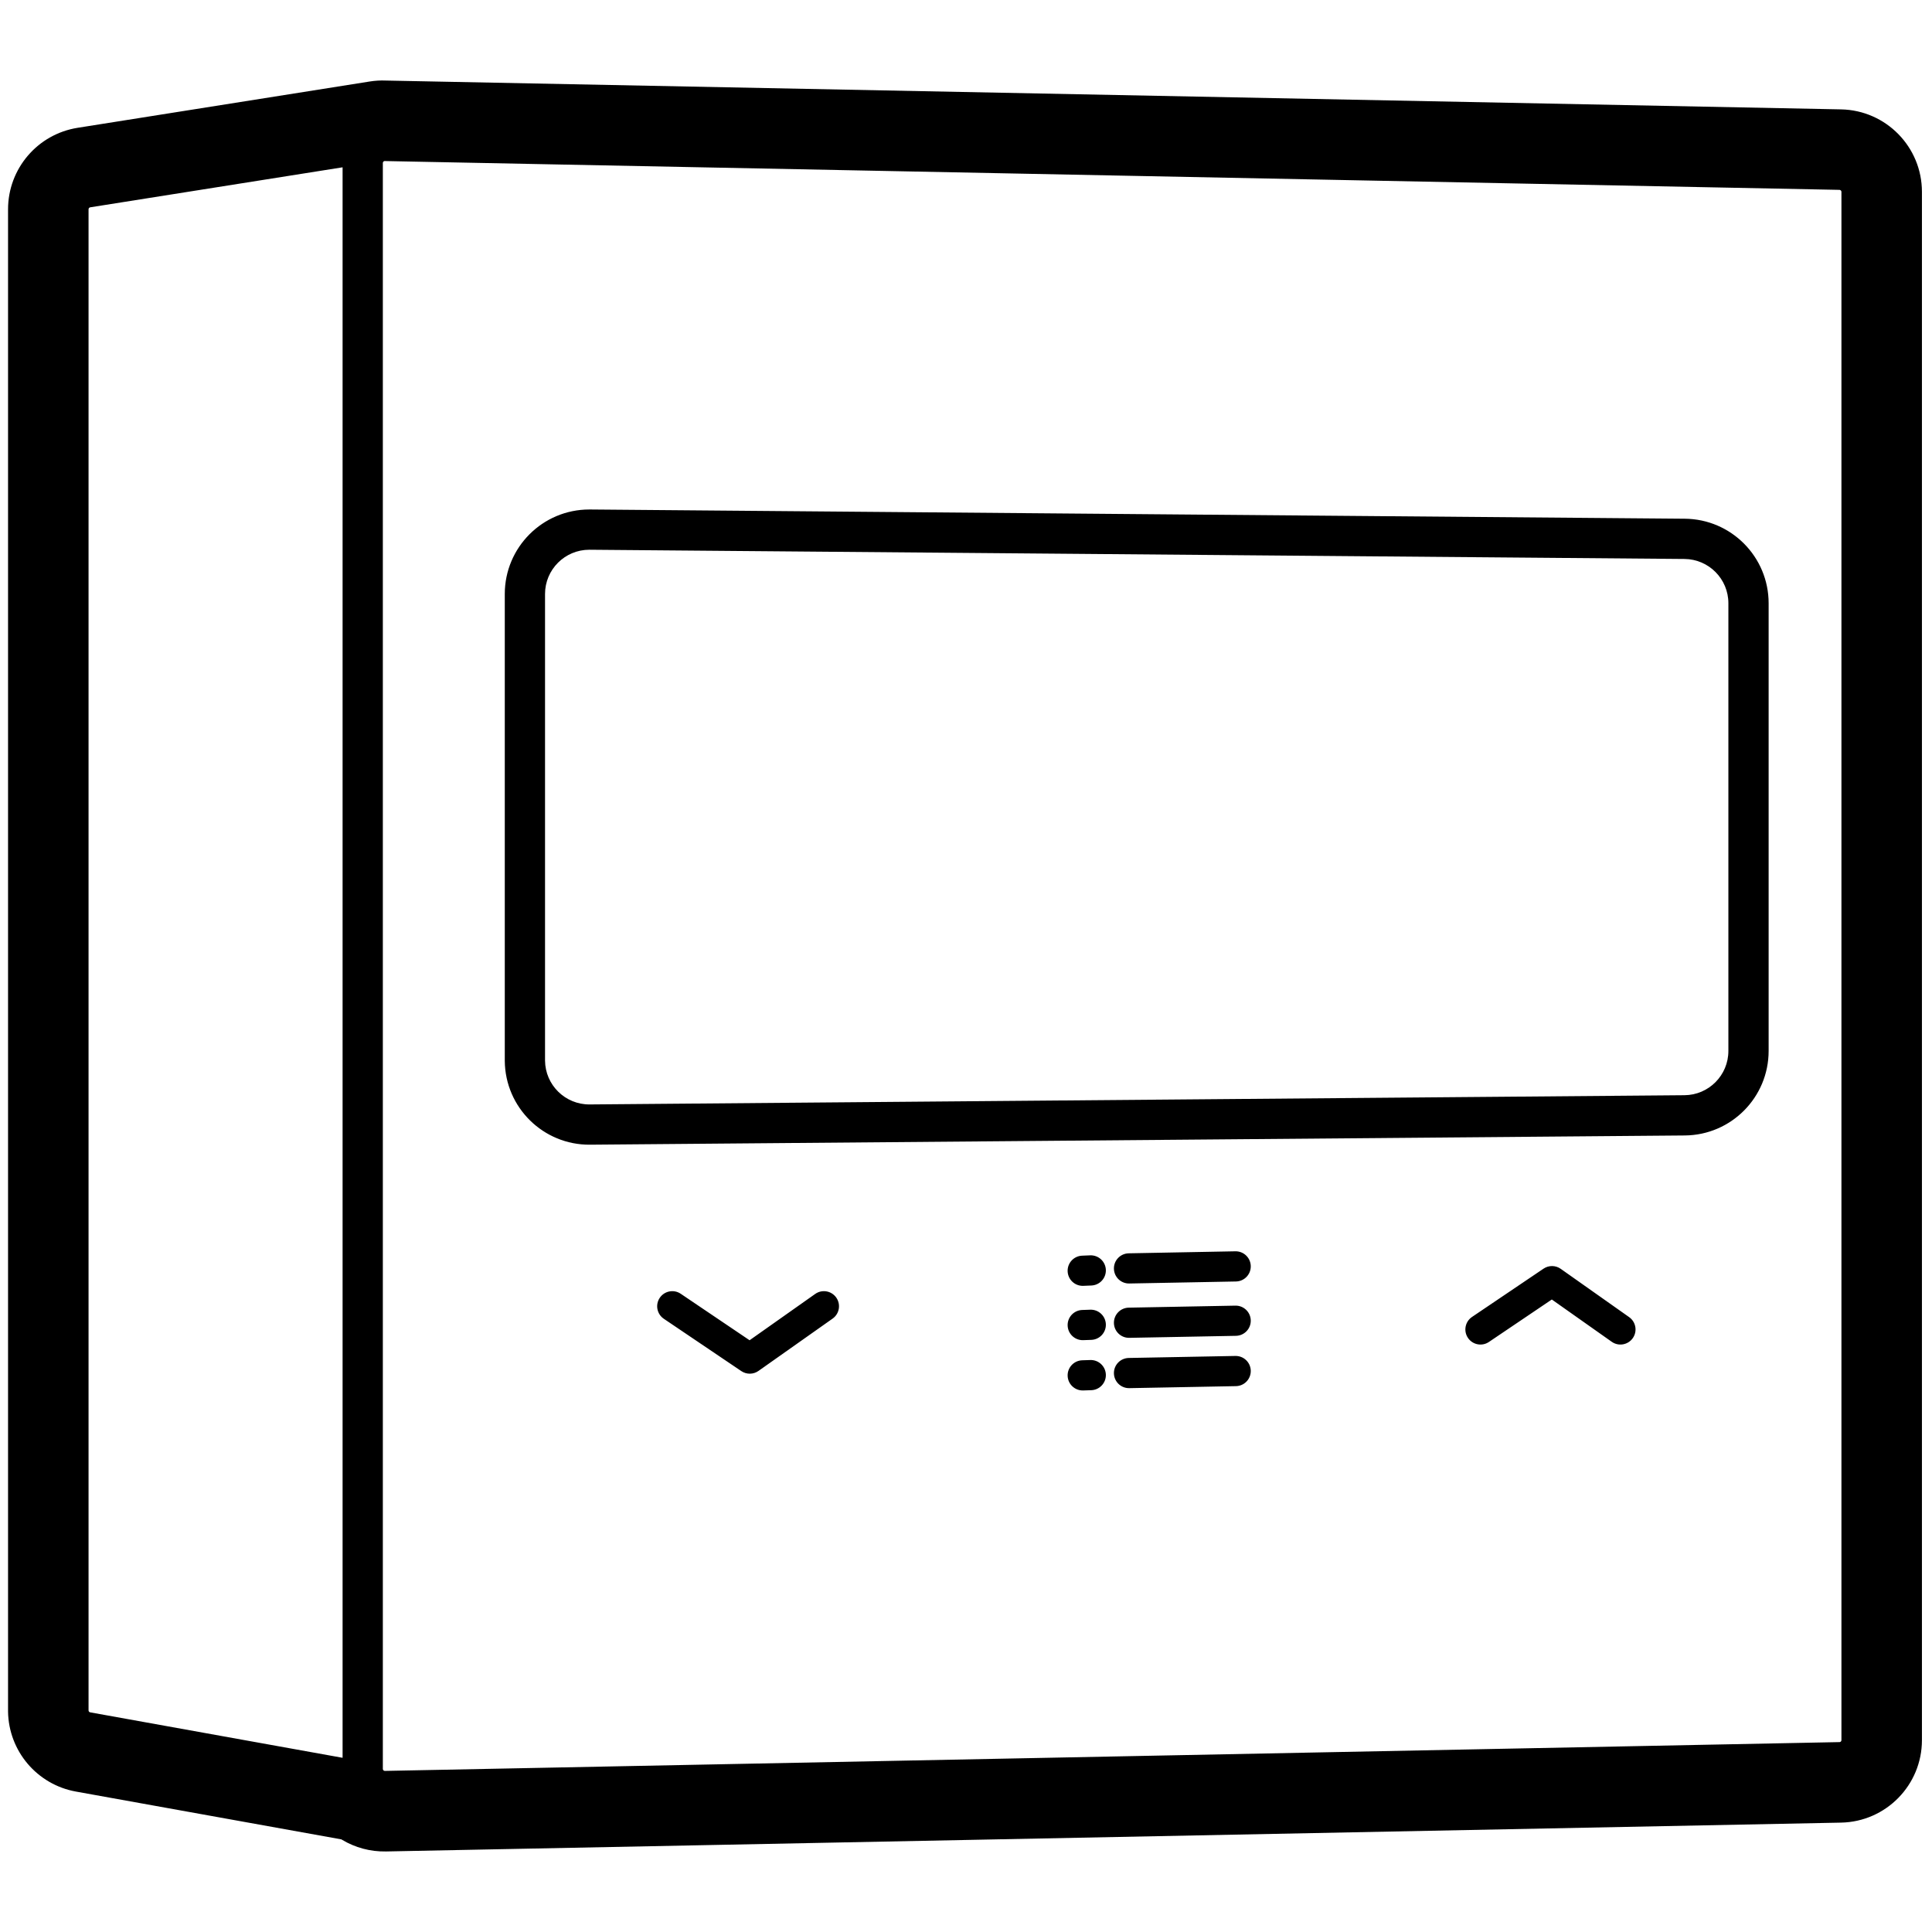
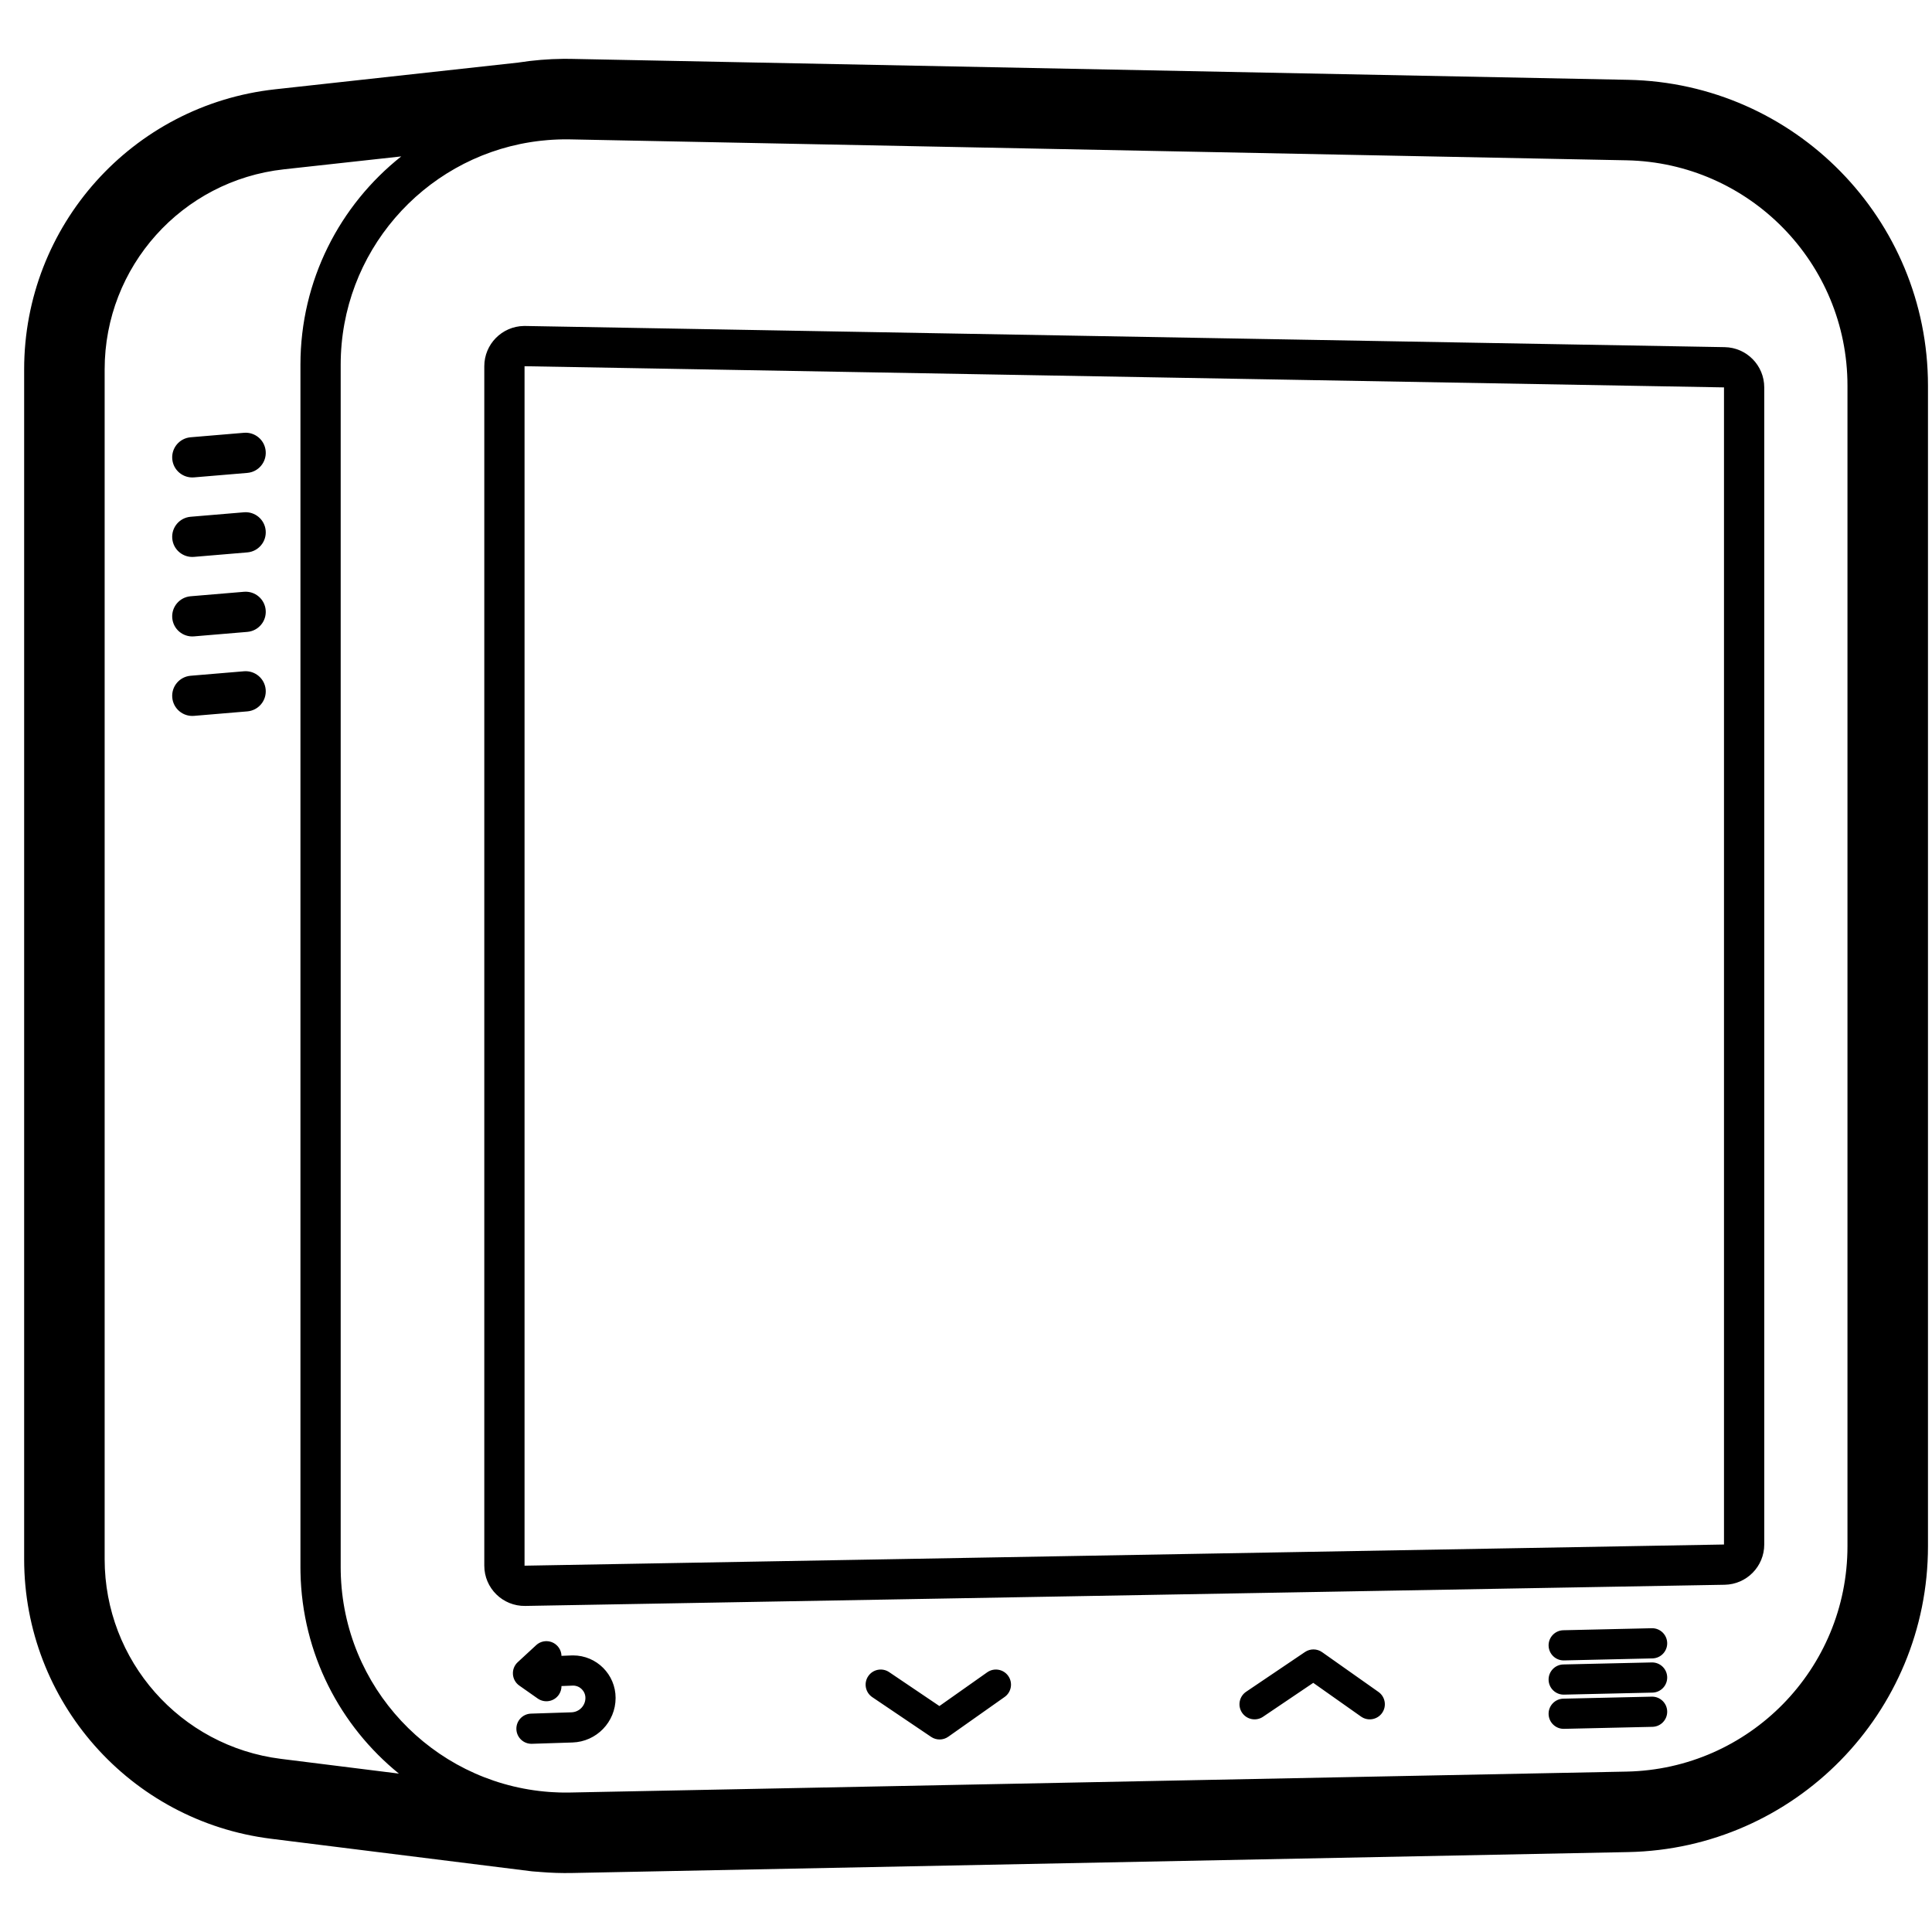
<svg xmlns="http://www.w3.org/2000/svg" height="960" viewBox="0 0 960 960" width="960">
-   <path d="m191.641 40.021.127.007.044 0 723 14.323c22.323.442 40.188 18.665 40.188 40.992v769.314c0 22.327-17.865 40.55-40.188 40.992l-723 14.331c-7.924.149-15.367-1.953-21.714-5.722l-.471-.284-131.894-23.752c-19.331-3.481-33.449-20.172-33.733-39.757v-746.467c0-20.165 14.664-37.337 34.58-40.494l145.157-23.012c2.671-.424 5.315-.573 7.904-.472zm-1.409 40.977v797.976c.011.552.468.991 1.02.98l722.948-14.317c.457-.093.8-.497.8-.98v-769.314c0-.545-.436-.989-.98-1l-722.995-14.324c-.453.096-.792.497-.792.978zm-20.001 2.136-125.389 19.878c-.486.077-.843.496-.843.988v745.872c0 .484.347.898.823.984l125.409 22.584zm379.264 599.909c.134 4.14-3.114 7.604-7.254 7.738l-4 .129c-4.14.134-7.604-3.114-7.738-7.254-.134-4.14 3.114-7.604 7.254-7.738l4-.129c4.14-.134 7.604 3.114 7.738 7.254zm72.003-1.92c.078 4.141-3.216 7.562-7.357 7.64l-53 1c-4.141.078-7.562-3.216-7.64-7.357-.078-4.141 3.216-7.562 7.357-7.64l53-1c4.141-.078 7.562 3.216 7.64 7.357zm-205.976-36.37c2.389 3.384 1.582 8.064-1.802 10.452l-36.836 26c-2.546 1.797-5.939 1.832-8.522.089l-38.511-26c-3.433-2.318-4.337-6.98-2.019-10.413 2.318-3.433 6.98-4.337 10.413-2.019l34.218 23.103 32.607-23.014c3.384-2.389 8.064-1.582 10.452 1.802zm351.466-14.37c2.583-1.744 5.975-1.709 8.522.089l34.002 24c3.384 2.389 4.191 7.068 1.802 10.452s-7.068 4.191-10.452 1.802l-29.773-21.013-31.256 21.102c-3.433 2.318-8.095 1.414-10.413-2.019s-1.414-8.095 2.019-10.413zm-217.494 27.632c.146 4.14-3.092 7.613-7.232 7.759l-4 .141c-4.14.146-7.613-3.092-7.759-7.232-.146-4.14 3.092-7.613 7.232-7.759l4-.141c4.14-.146 7.613 3.092 7.759 7.232zm72.003-1.892c.078 4.141-3.216 7.562-7.357 7.64l-53 1c-4.141.078-7.562-3.216-7.64-7.357-.078-4.141 3.216-7.562 7.357-7.64l53-1c4.141-.078 7.562 3.216 7.64 7.357zm-72.005-25.162c.169 4.139-3.049 7.631-7.187 7.8l-4 .164c-4.139.169-7.631-3.049-7.8-7.187-.169-4.139 3.049-7.631 7.187-7.8l4-.164c4.139-.169 7.631 3.049 7.8 7.187zm72.005-1.838c.078 4.141-3.216 7.562-7.357 7.64l-53 1c-4.141.078-7.562-3.216-7.64-7.357-.078-4.141 3.216-7.562 7.357-7.64l53-1c4.141-.078 7.562 3.216 7.64 7.357zm-328.32-375.96 544 4.586c23.057.194 41.646 18.941 41.646 41.999v222.459c0 23.058-18.589 41.804-41.646 41.999l-544 4.586c-23.195.194-42.157-18.451-42.354-41.646v-231.982c0-23.196 18.804-42 42-42zm-.169 20h-.185c-12.15 0-22 9.85-22 22v231.813c.103 12.15 10.036 21.916 22.185 21.815l544-4.585c12.077-.102 21.815-9.921 21.815-21.999v-222.459c0-12.078-9.737-21.897-21.815-21.999z" />
+   <path d="m281.287 29.24c1.003 0 2.007.01 3.01.03l524.713 10.392c82.758 1.639 148.99 69.196 148.99 151.97v576.688c0 82.774-66.232 150.331-148.99 151.97l-524.713 10.392c-5.306.105-10.589-.064-15.836-.503l-1.423-.126-.48-.021c-.713-.038-1.43-.096-2.15-.173l-.72-.084-129.034-16.111c-70.068-8.749-122.654-68.309-122.654-138.921v-591.208c0-71.4 53.731-131.361 124.704-139.162l120.851-13.285.264-.043c7.243-1.125 14.586-1.728 21.987-1.806zm0 40-1.726.013c-.094.001-.188.003-.282.005-.496.009-.991.021-1.485.036l1.485-.036c-.589.01-1.177.025-1.764.045-.547.018-1.093.04-1.638.066l1.638-.066c-.635.021-1.268.047-1.901.079l.262-.013c-.628.03-1.255.065-1.881.105l1.618-.092c-.572.029-1.144.061-1.714.099l.096-.006c-.574.037-1.147.078-1.718.124l1.622-.117c-.666.043-1.33.092-1.992.147l.37-.03c-1.187.094-2.369.208-3.546.339-.195.022-.39.044-.585.067l.585-.067c-.618.069-1.235.143-1.85.222l1.265-.155c-.509.06-1.018.122-1.525.189l.26-.034c-.604.078-1.207.16-1.809.247l1.549-.214c-.659.086-1.317.178-1.972.276l.423-.062c-.562.081-1.122.167-1.681.257l1.257-.195c-.553.082-1.106.169-1.656.259l.399-.065c-53.35 8.567-94.105 54.813-94.105 110.578v597.472c0 .739 0 1.479.022 2.218 1.138 57.462 45.357 103.957 101.225 109.275.081.008.163.015.245.023l-.245-.023c.642.061 1.286.117 1.932.167l-1.687-.144c.606.056 1.213.108 1.821.154l-.134-.01c.55.043 1.1.082 1.652.116l-1.518-.106c.61.047 1.221.089 1.833.125l-.315-.019c1.202.076 2.408.132 3.619.17.14.004.28.008.419.012l-.419-.012c.675.021 1.352.036 2.031.044l-1.611-.032c.594.016 1.19.028 1.786.034l-.175-.002c1.241.016 2.487.012 3.737-.013l524.713-10.392c60.98-1.208 109.782-50.987 109.782-111.978v-576.688c0-60.992-48.803-110.77-109.782-111.978l-524.713-10.392c-.739-.022-1.478-.022-2.218-.022zm-81.911 8.482-58.302 6.412c-50.695 5.572-89.074 48.401-89.074 99.401v591.208c0 50.438 37.561 92.98 87.61 99.229l58.599 7.32c-29.16-23.641-48.094-59.496-48.896-99.967-.017-.871-.026-1.742-.026-2.614v-597.472c0-41.956 19.574-79.34 50.089-103.518zm77.633 740.178c1.281 1.388 1.939 3.129 1.987 4.88l4.92-.197c.281-.011.562-.017.844-.017 11.669 0 21.129 9.46 21.129 21.129 0 11.955-9.486 21.752-21.435 22.138l-20.128.65c-4.14.134-7.604-3.114-7.738-7.254-.134-4.14 3.114-7.604 7.254-7.738l20.128-.65c3.857-.125 6.919-3.287 6.919-7.146 0-3.385-2.744-6.129-6.129-6.129-.082 0-.163.002-.245.005l-5.516.221c.012 1.428-.383 2.872-1.215 4.149l-.148.218c-2.381 3.39-7.059 4.207-10.448 1.827l-9.142-6.421c-3.912-2.748-4.289-8.405-.777-11.648l9.142-8.44c3.043-2.81 7.788-2.62 10.598.423zm223.98 14.862c2.389 3.384 1.582 8.064-1.802 10.452l-27.982 19.751c-2.546 1.797-5.939 1.832-8.522.089l-29.254-19.751c-3.433-2.318-4.337-6.98-2.019-10.413s6.98-4.337 10.413-2.019l24.963 16.853 23.751-16.764c3.384-2.389 8.064-1.582 10.452 1.802zm327.43 17.621c.094 4.141-3.186 7.574-7.327 7.669l-43.933 1c-4.141.094-7.574-3.186-7.669-7.327s3.186-7.574 7.327-7.669l43.933-1c4.141-.094 7.574 3.186 7.669 7.327zm-179.972-29.512c2.583-1.744 5.975-1.709 8.522.089l27.982 19.751c3.384 2.389 4.191 7.068 1.802 10.452-2.389 3.384-7.068 4.191-10.452 1.802l-23.751-16.764-24.963 16.853c-3.433 2.318-8.095 1.414-10.413-2.019-2.318-3.433-1.414-8.095 2.019-10.413zm179.972 12.512c.094 4.141-3.186 7.574-7.327 7.669l-43.933 1c-4.141.094-7.574-3.186-7.669-7.327s3.186-7.574 7.327-7.669l43.933-1c4.141-.094 7.574 3.186 7.669 7.327zm0-17c.094 4.141-3.186 7.574-7.327 7.669l-43.933 1c-4.141.094-7.574-3.186-7.669-7.327s3.186-7.574 7.327-7.669l43.933-1c4.141-.094 7.574 3.186 7.669 7.327zm-567.423-654.407 596 10.521c10.906.192 19.647 9.089 19.647 19.997v574.964c0 10.908-8.741 19.804-19.647 19.997l-596 10.521c-11.182.194-20.353-8.816-20.353-20v-596c0-10.953 8.797-19.822 19.664-20zm-.353 20v596l596-10.518v-574.964zm-128.623 160.705c.462 5.503-3.624 10.34-9.128 10.802l-26.495 2.226c-5.503.462-10.34-3.624-10.802-9.128-.462-5.503 3.624-10.34 9.128-10.802l26.495-2.226c5.503-.462 10.34 3.624 10.802 9.128zm0-39.5c.462 5.503-3.624 10.34-9.128 10.802l-26.495 2.226c-5.503.462-10.34-3.624-10.802-9.128-.462-5.503 3.624-10.34 9.128-10.802l26.495-2.226c5.503-.462 10.34 3.624 10.802 9.128zm0-39.5c.462 5.503-3.624 10.34-9.128 10.802l-26.495 2.226c-5.503.462-10.34-3.624-10.802-9.128-.462-5.503 3.624-10.34 9.128-10.802l26.495-2.226c5.503-.462 10.34 3.624 10.802 9.128zm0-39.5c.462 5.503-3.624 10.34-9.128 10.802l-26.495 2.226c-5.503.462-10.34-3.624-10.802-9.128-.462-5.503 3.624-10.34 9.128-10.802l26.495-2.226c5.503-.462 10.34 3.624 10.802 9.128z" />
</svg>
